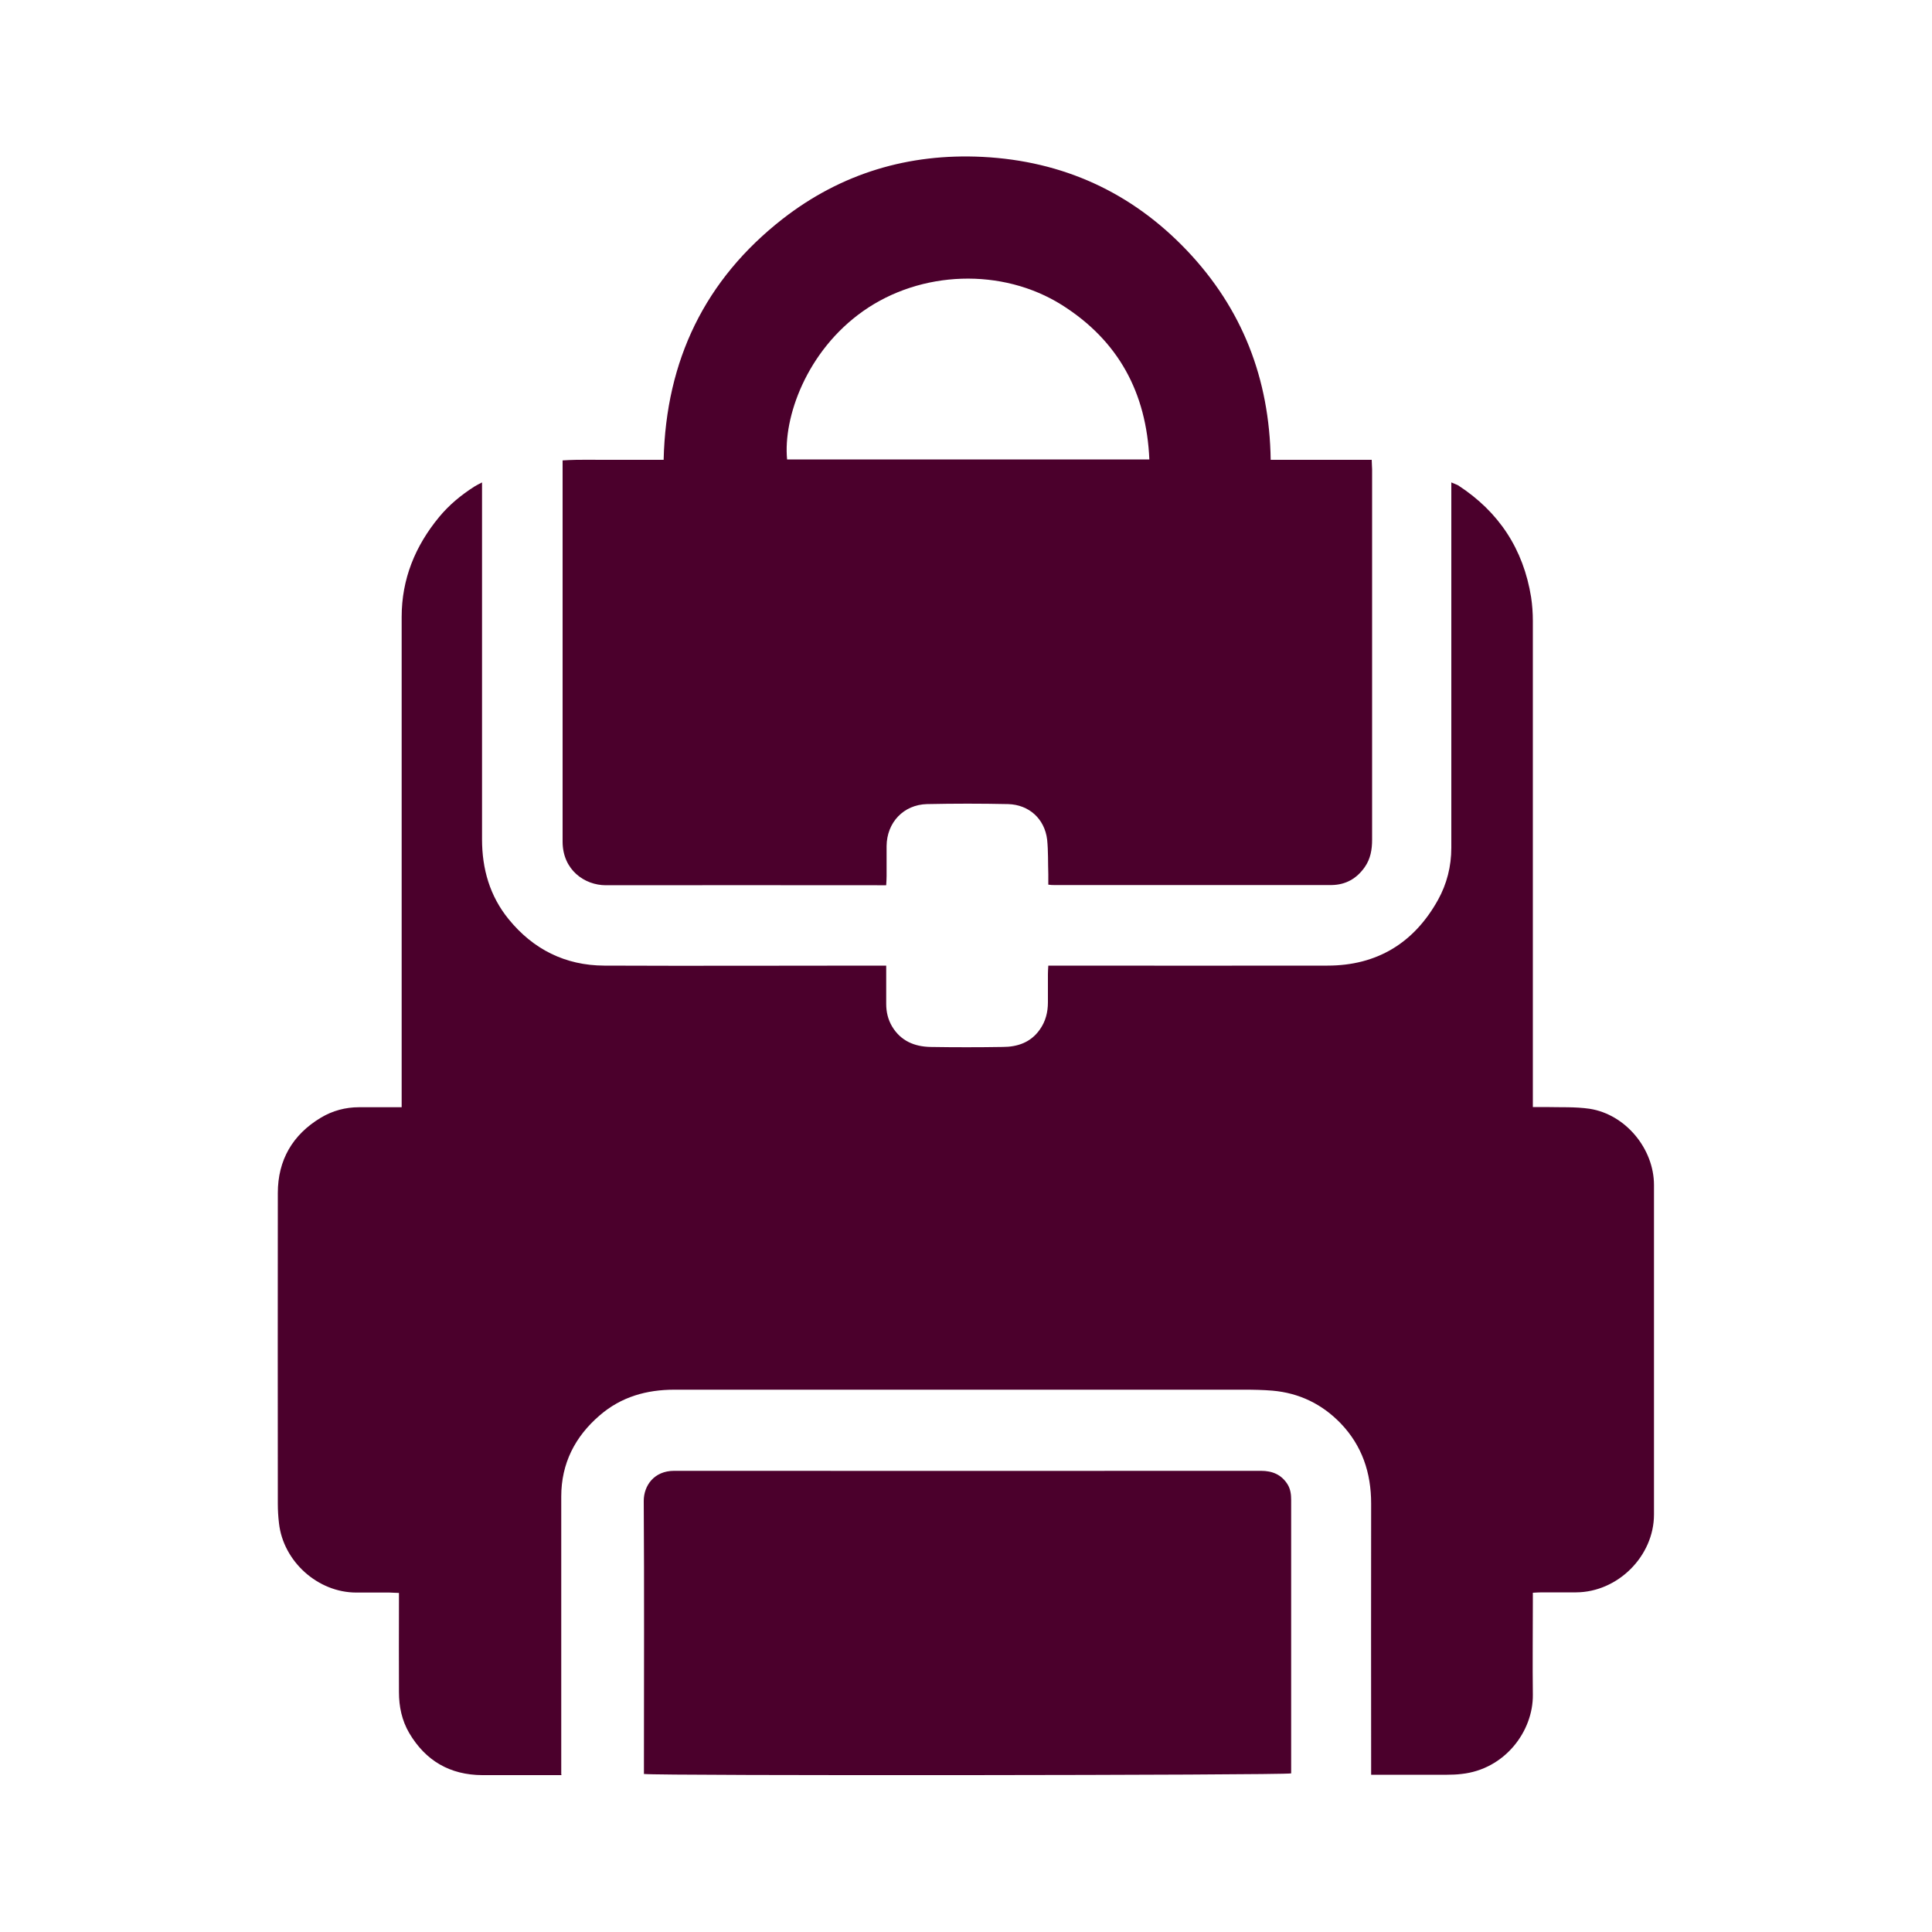
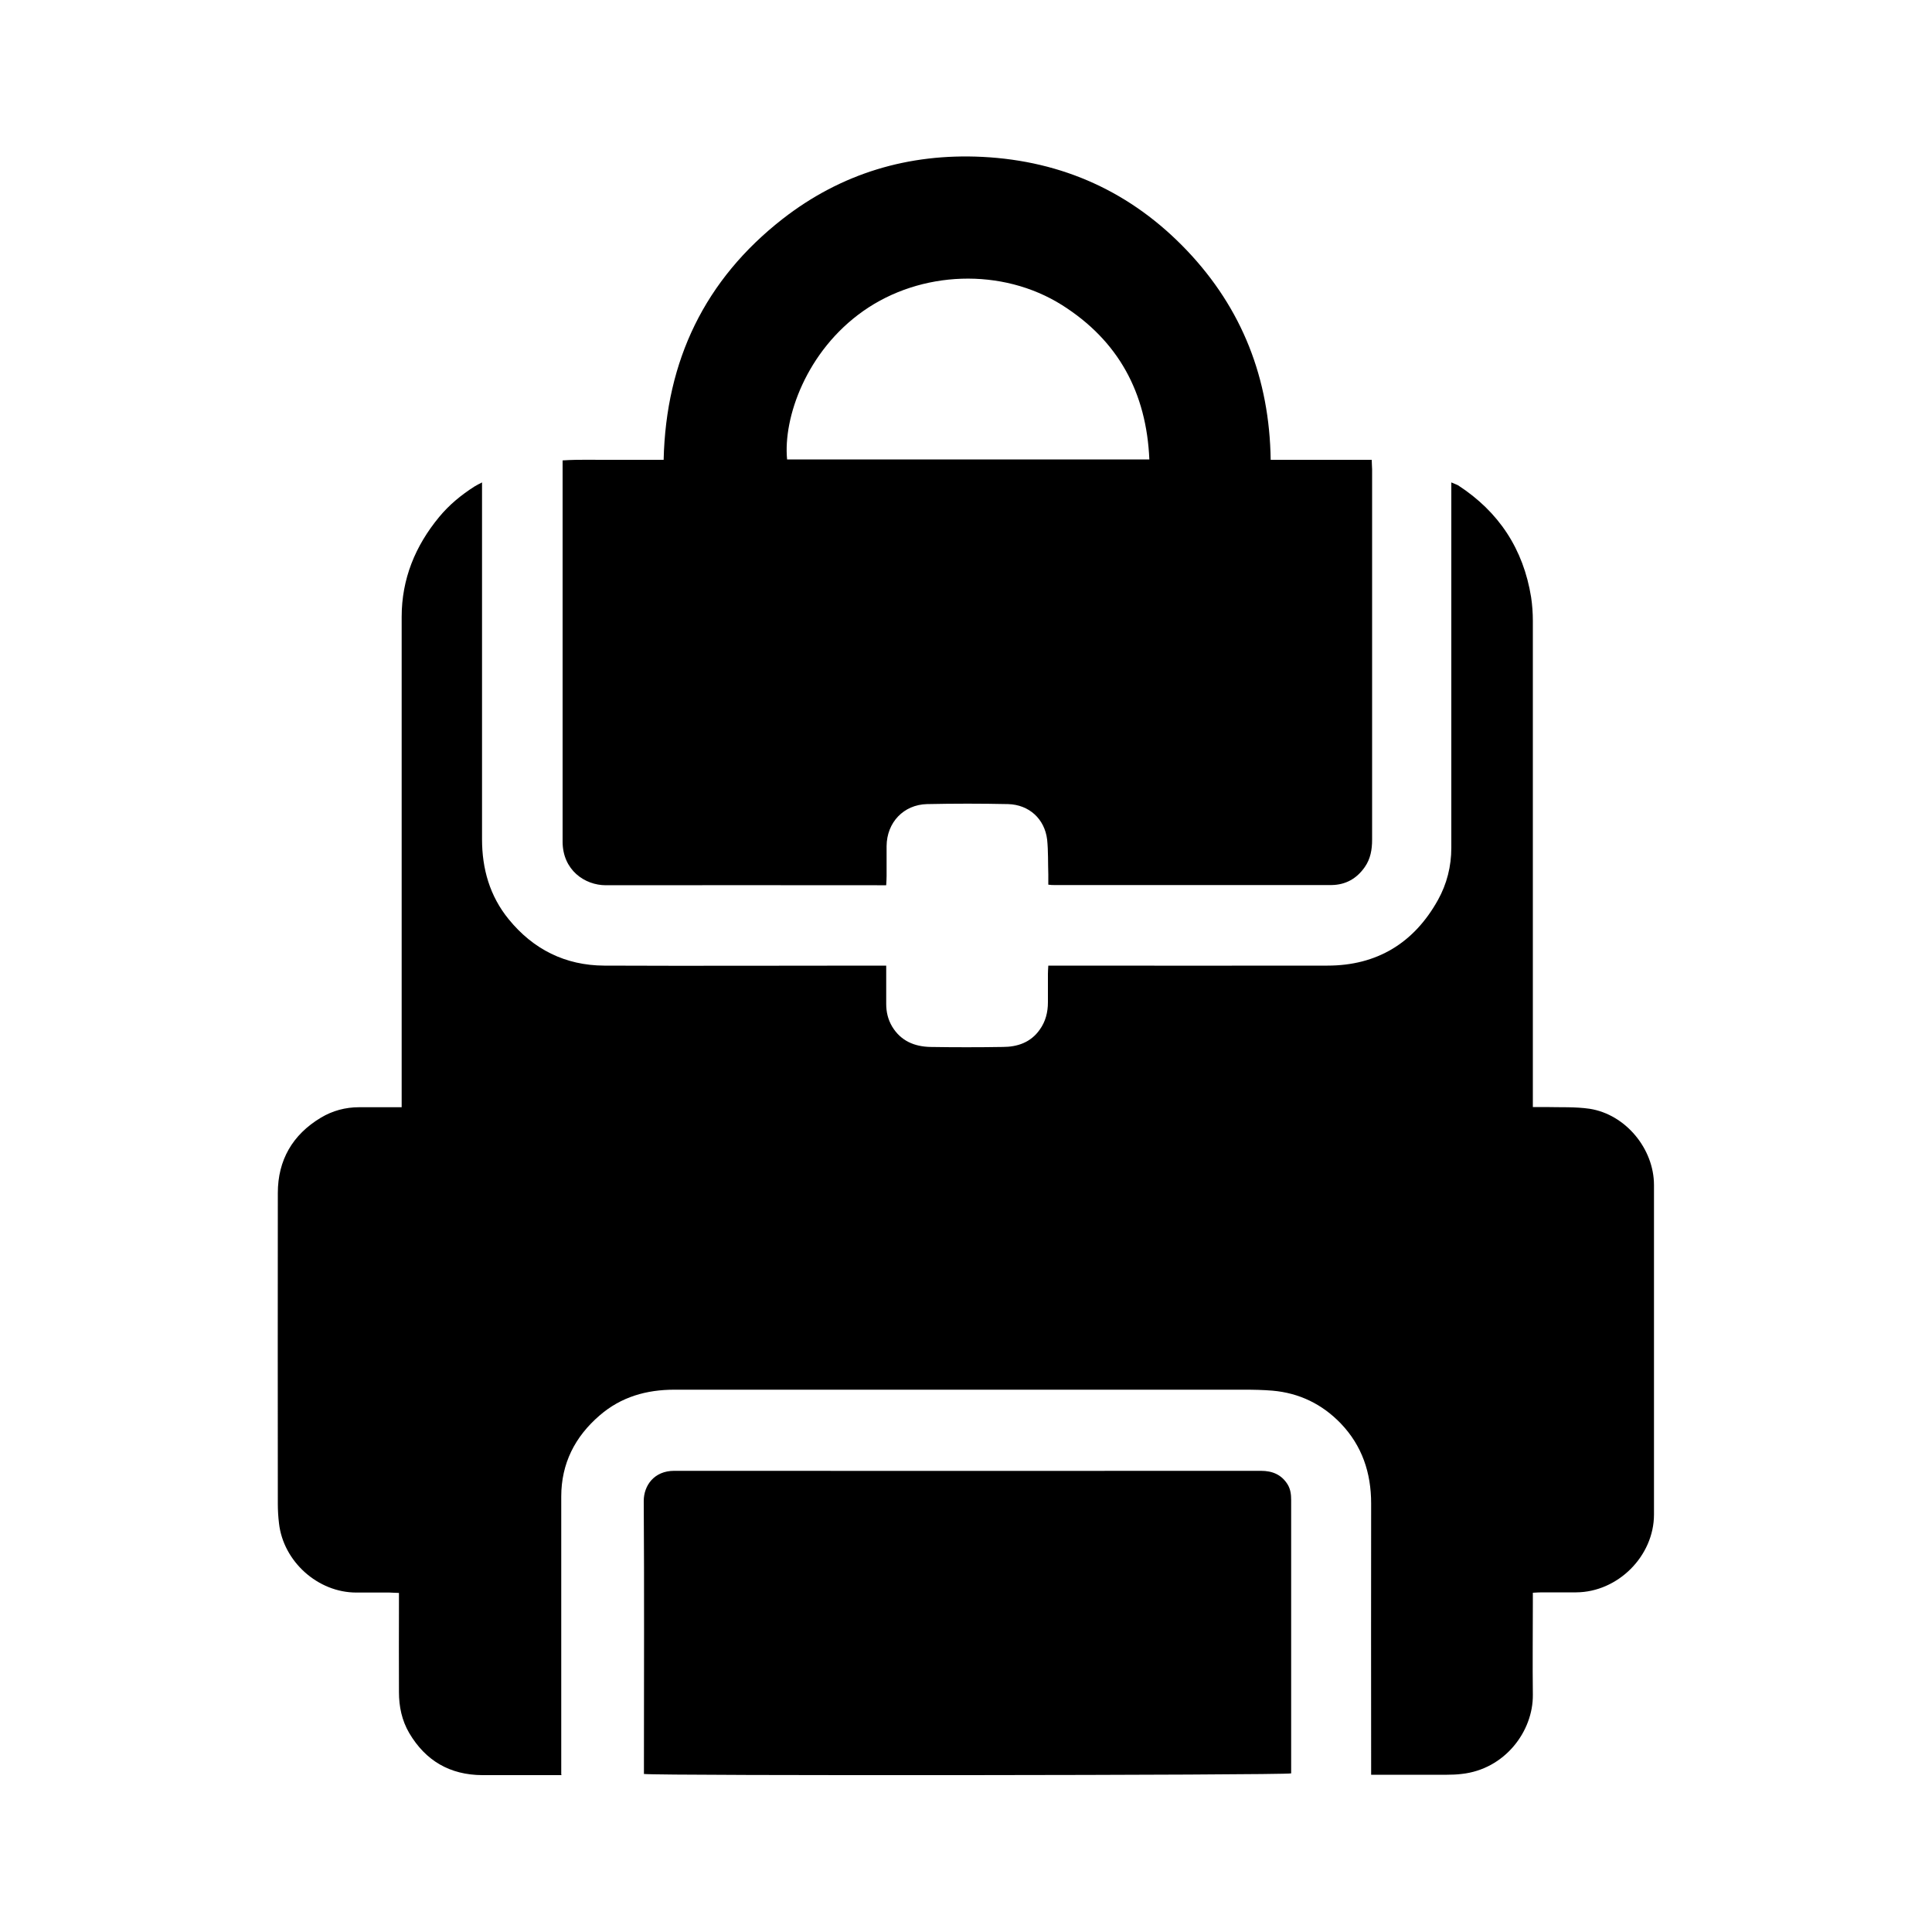
<svg xmlns="http://www.w3.org/2000/svg" id="Bio" viewBox="0 0 100 100">
  <defs>
    <style>
      .cls-1 {
-         fill: #4b002c;
+         fill: currentColor;
      }
    </style>
  </defs>
  <path class="cls-1" d="M29.07,91.88h-.49c-1.21,0-2.41,0-3.62,0-1.67-.01-2.93-.74-3.78-2.18-.38-.65-.53-1.37-.53-2.11-.01-1.55,0-3.09,0-4.64,0-.16,0-.32,0-.5-.2,0-.34-.02-.49-.02-.57,0-1.15,0-1.72,0-1.99,0-3.78-1.61-4-3.59-.04-.33-.06-.67-.06-1.01,0-5.36-.01-10.72,0-16.08,0-1.7.76-3.02,2.23-3.9.6-.36,1.27-.54,1.97-.54.57,0,1.15,0,1.72,0h.49v-.6c0-8.26,0-16.52,0-24.78,0-1.96.7-3.67,1.94-5.17.52-.63,1.14-1.14,1.83-1.58.11-.07.22-.12.39-.21v.58c0,5.96,0,11.92,0,17.89,0,1.53.4,2.94,1.38,4.14,1.27,1.56,2.93,2.39,4.94,2.4,4.68.02,9.36,0,14.04,0,.17,0,.35,0,.56,0,0,.69,0,1.34,0,1.98,0,.42.09.81.31,1.18.45.74,1.15,1.03,1.97,1.05,1.25.02,2.5.02,3.75,0,.76,0,1.45-.23,1.92-.9.3-.42.42-.9.42-1.41,0-.49,0-.97,0-1.46,0-.13.01-.26.02-.44.19,0,.36,0,.54,0,4.64,0,9.27.01,13.91,0,2.56,0,4.48-1.17,5.72-3.4.46-.83.69-1.74.69-2.7,0-6.11,0-12.22,0-18.33v-.58c.15.07.26.1.35.15,2.11,1.37,3.38,3.3,3.78,5.79.06.4.09.82.09,1.23,0,8.18,0,16.37,0,24.55v.61c.25,0,.45,0,.65,0,.76.02,1.54-.02,2.29.09,1.86.29,3.33,2.07,3.33,3.95,0,5.68,0,11.36,0,17.05,0,2.15-1.87,4.02-4.03,4.03-.59,0-1.18,0-1.77,0-.14,0-.29.01-.47.02v.51c0,1.59-.02,3.18,0,4.77.02,1.89-1.45,3.86-3.69,4.1-.25.03-.5.04-.75.04-1.13,0-2.27,0-3.4,0h-.53v-.57c0-4.49-.01-8.98,0-13.47,0-1.59-.47-2.99-1.57-4.14-.96-1-2.15-1.58-3.54-1.7-.48-.04-.97-.05-1.45-.05-9.83,0-19.67,0-29.5,0-1.45,0-2.76.37-3.87,1.33-1.28,1.1-1.99,2.49-1.99,4.2,0,4.59,0,9.19,0,13.78,0,.17,0,.35,0,.61Z" />
  <path class="cls-1" d="M45.86,45.82c-.17,0-.31,0-.46,0-4.68,0-9.36-.01-14.04,0-1.1,0-2.24-.79-2.24-2.26,0-6.43,0-12.87,0-19.3v-.43c.9-.06,1.76-.02,2.62-.03.86,0,1.73,0,2.61,0,.12-5.15,2.14-9.33,6.16-12.47,3.03-2.36,6.52-3.4,10.34-3.21,4.16.21,7.72,1.83,10.59,4.85,2.85,3,4.27,6.62,4.33,10.83h5.23c0,.21.02.35.02.49,0,6.39,0,12.78,0,19.17,0,.51-.08.99-.38,1.42-.42.6-.99.92-1.72.93-4.78,0-9.57,0-14.35,0-.09,0-.17,0-.31-.02,0-.19,0-.36,0-.53-.02-.6,0-1.21-.06-1.8-.13-1.08-.94-1.81-2.02-1.84-1.4-.03-2.8-.03-4.2,0-1.21.03-2.08.95-2.09,2.17,0,.52,0,1.03,0,1.55,0,.14-.01.29-.02.47ZM59.49,23.78c-.15-3.47-1.61-6.15-4.52-7.99-3.1-1.95-7.31-1.79-10.29.31-2.94,2.07-4.15,5.52-3.94,7.68h18.75Z" />
  <path class="cls-1" d="M33.33,91.83v-.5c0-4.55.02-9.1-.01-13.64,0-.8.54-1.56,1.57-1.56,10.13.01,20.25,0,30.38,0,.58,0,1.06.19,1.38.71.15.25.18.52.18.8,0,2.02,0,4.03,0,6.05,0,2.53,0,5.06,0,7.59v.51c-.36.1-32.88.13-33.49.03Z" />
</svg>
